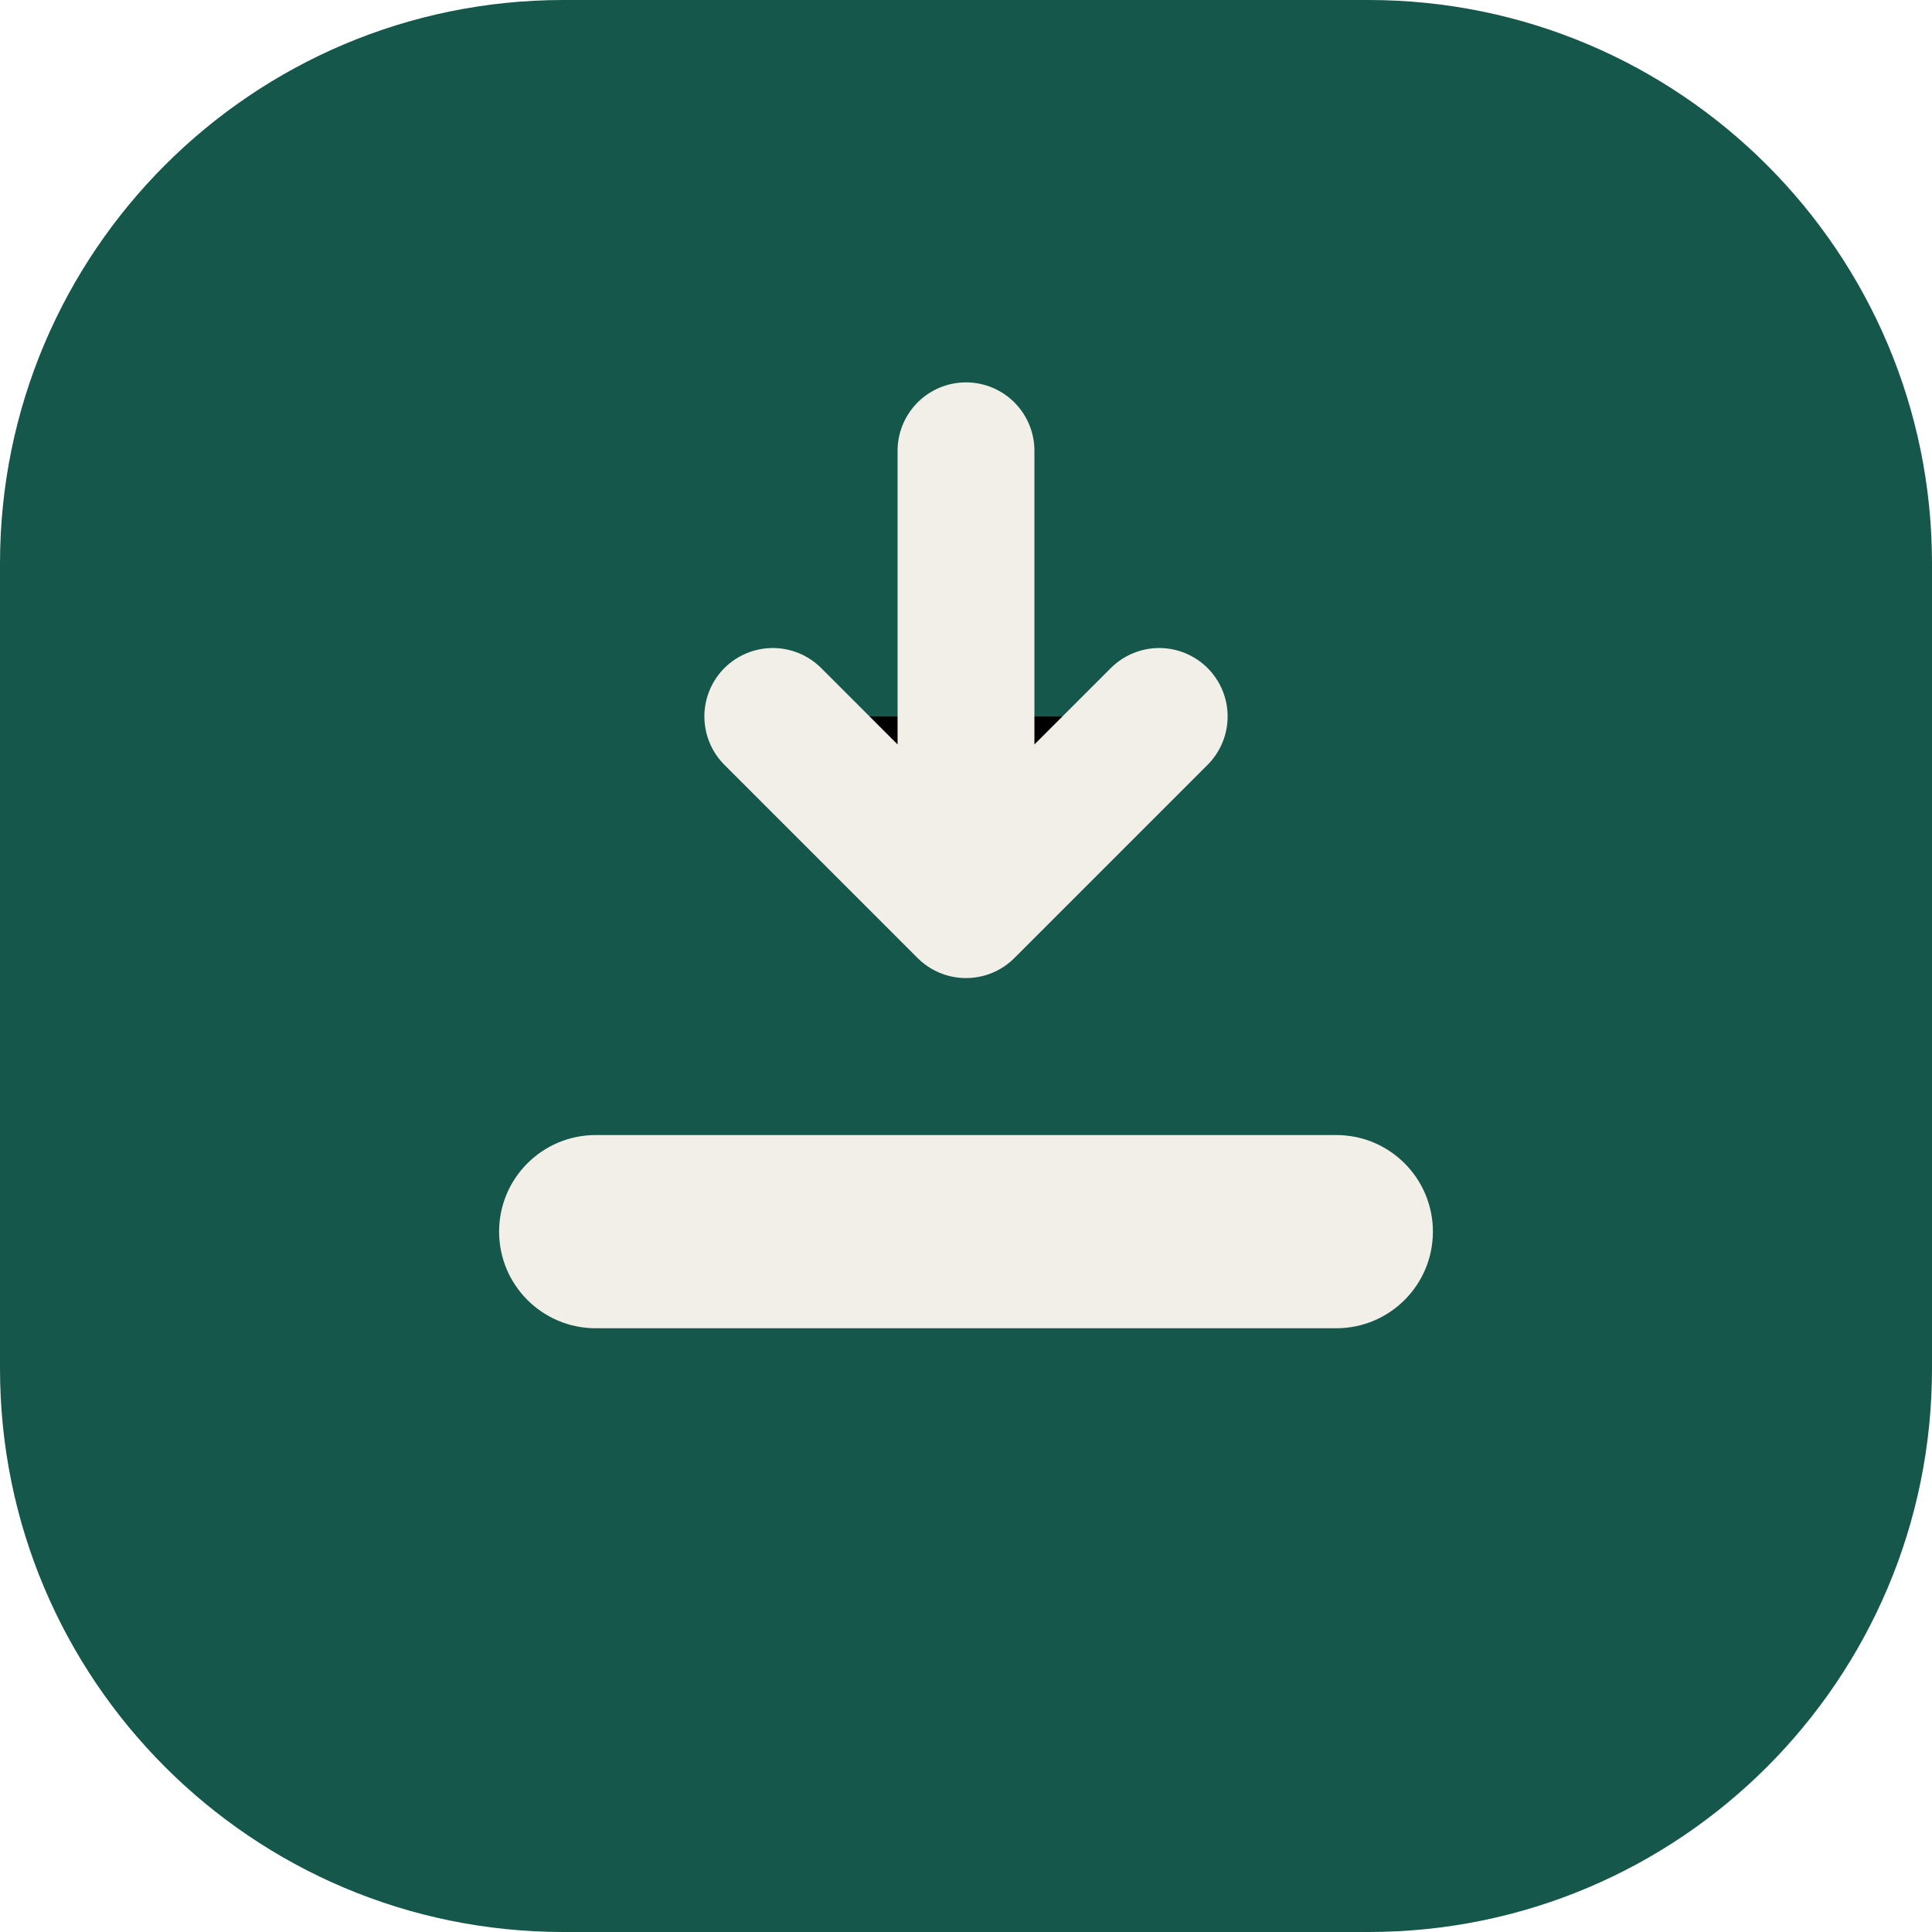
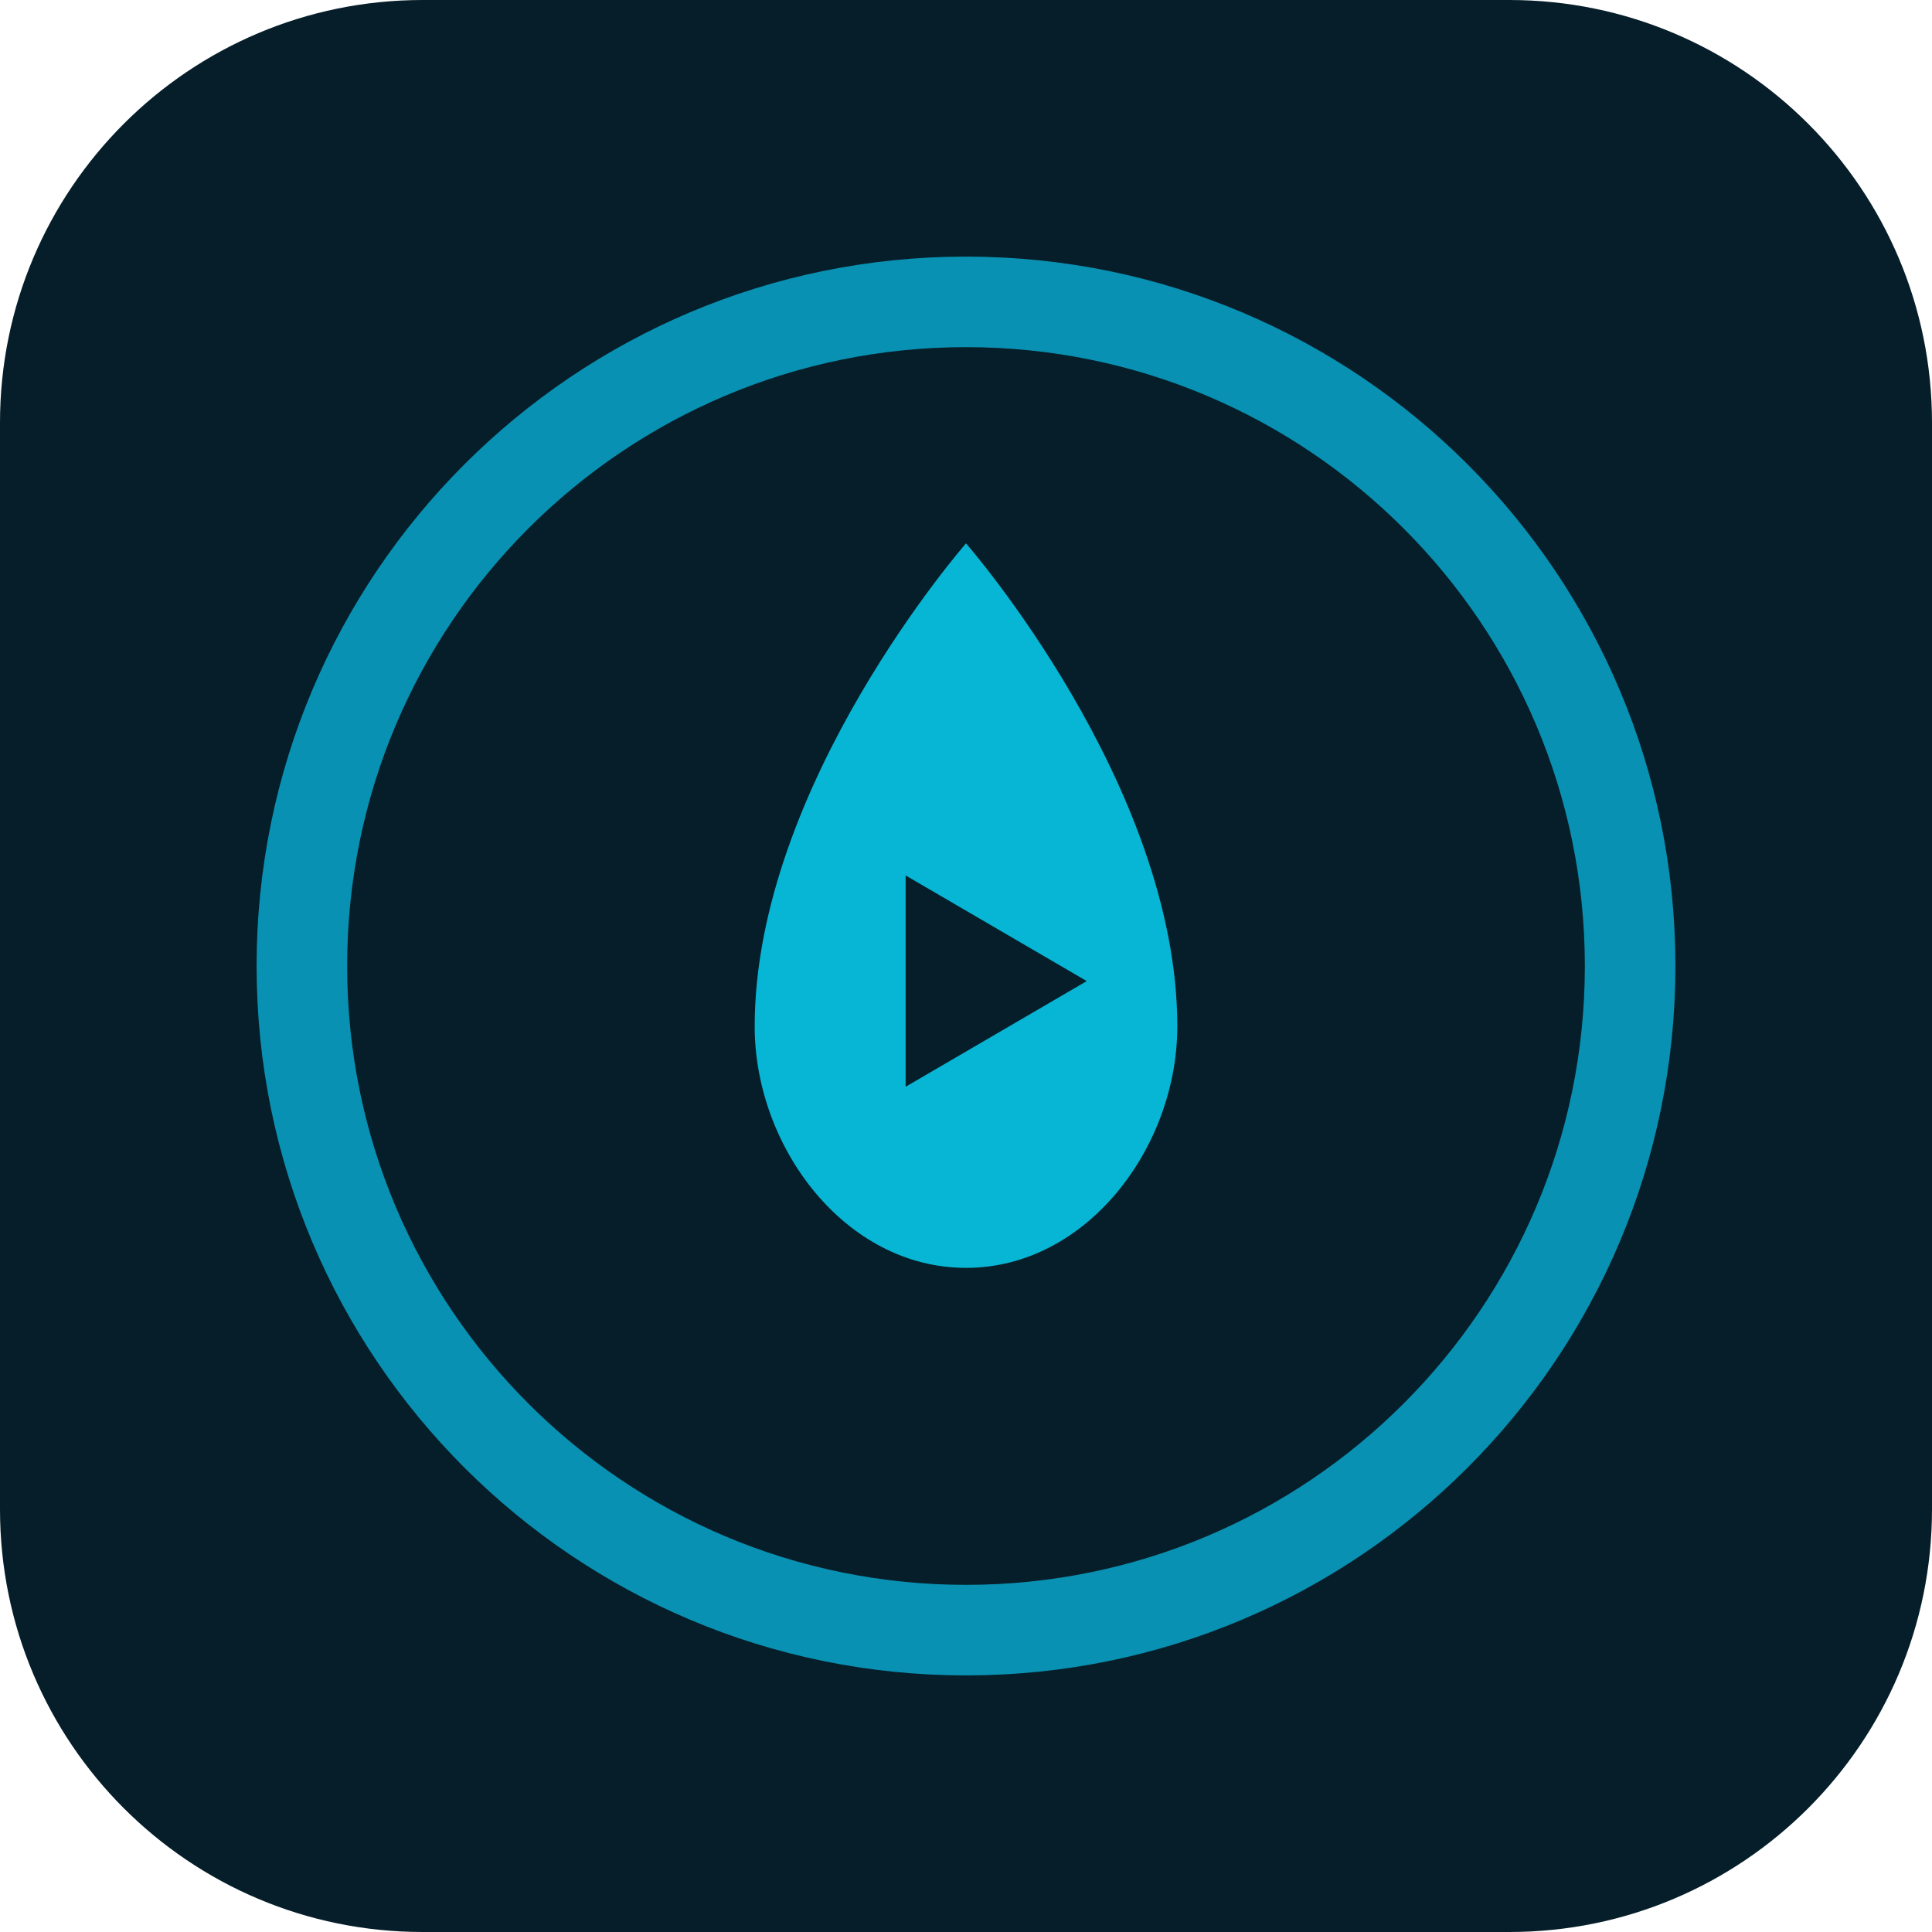
- <svg xmlns="http://www.w3.org/2000/svg" width="24" height="24" viewBox="0 0 24 24">
-   <rect width="24" height="24" rx="7" fill="#15574A" />
-   <path d="M12 5.6v5.2M9.6 8.9 12 11.3l2.4-2.4" stroke="#F2EFE8" stroke-width="1.7" stroke-linecap="round" stroke-linejoin="round" />
-   <rect x="6.2" y="14.1" width="11.6" height="2.4" rx="1.2" fill="#F2EFE8" />
+ <svg xmlns="http://www.w3.org/2000/svg" width="128" height="128" viewBox="0 0 128 128">
+   <rect width="128" height="128" rx="28" fill="#061E29" />
+   <circle cx="64" cy="64" r="44" stroke="#0891B2" stroke-width="6" fill="none" />
+   <path d="M64 36 C64 36 78 52 78 68 C78 76 72 84 64 84 C56 84 50 76 50 68 C50 52 64 36 64 36 Z" fill="#06B6D4" />
+   <path d="M60 58 L72 65 L60 72 Z" fill="#061E29" />
</svg>
